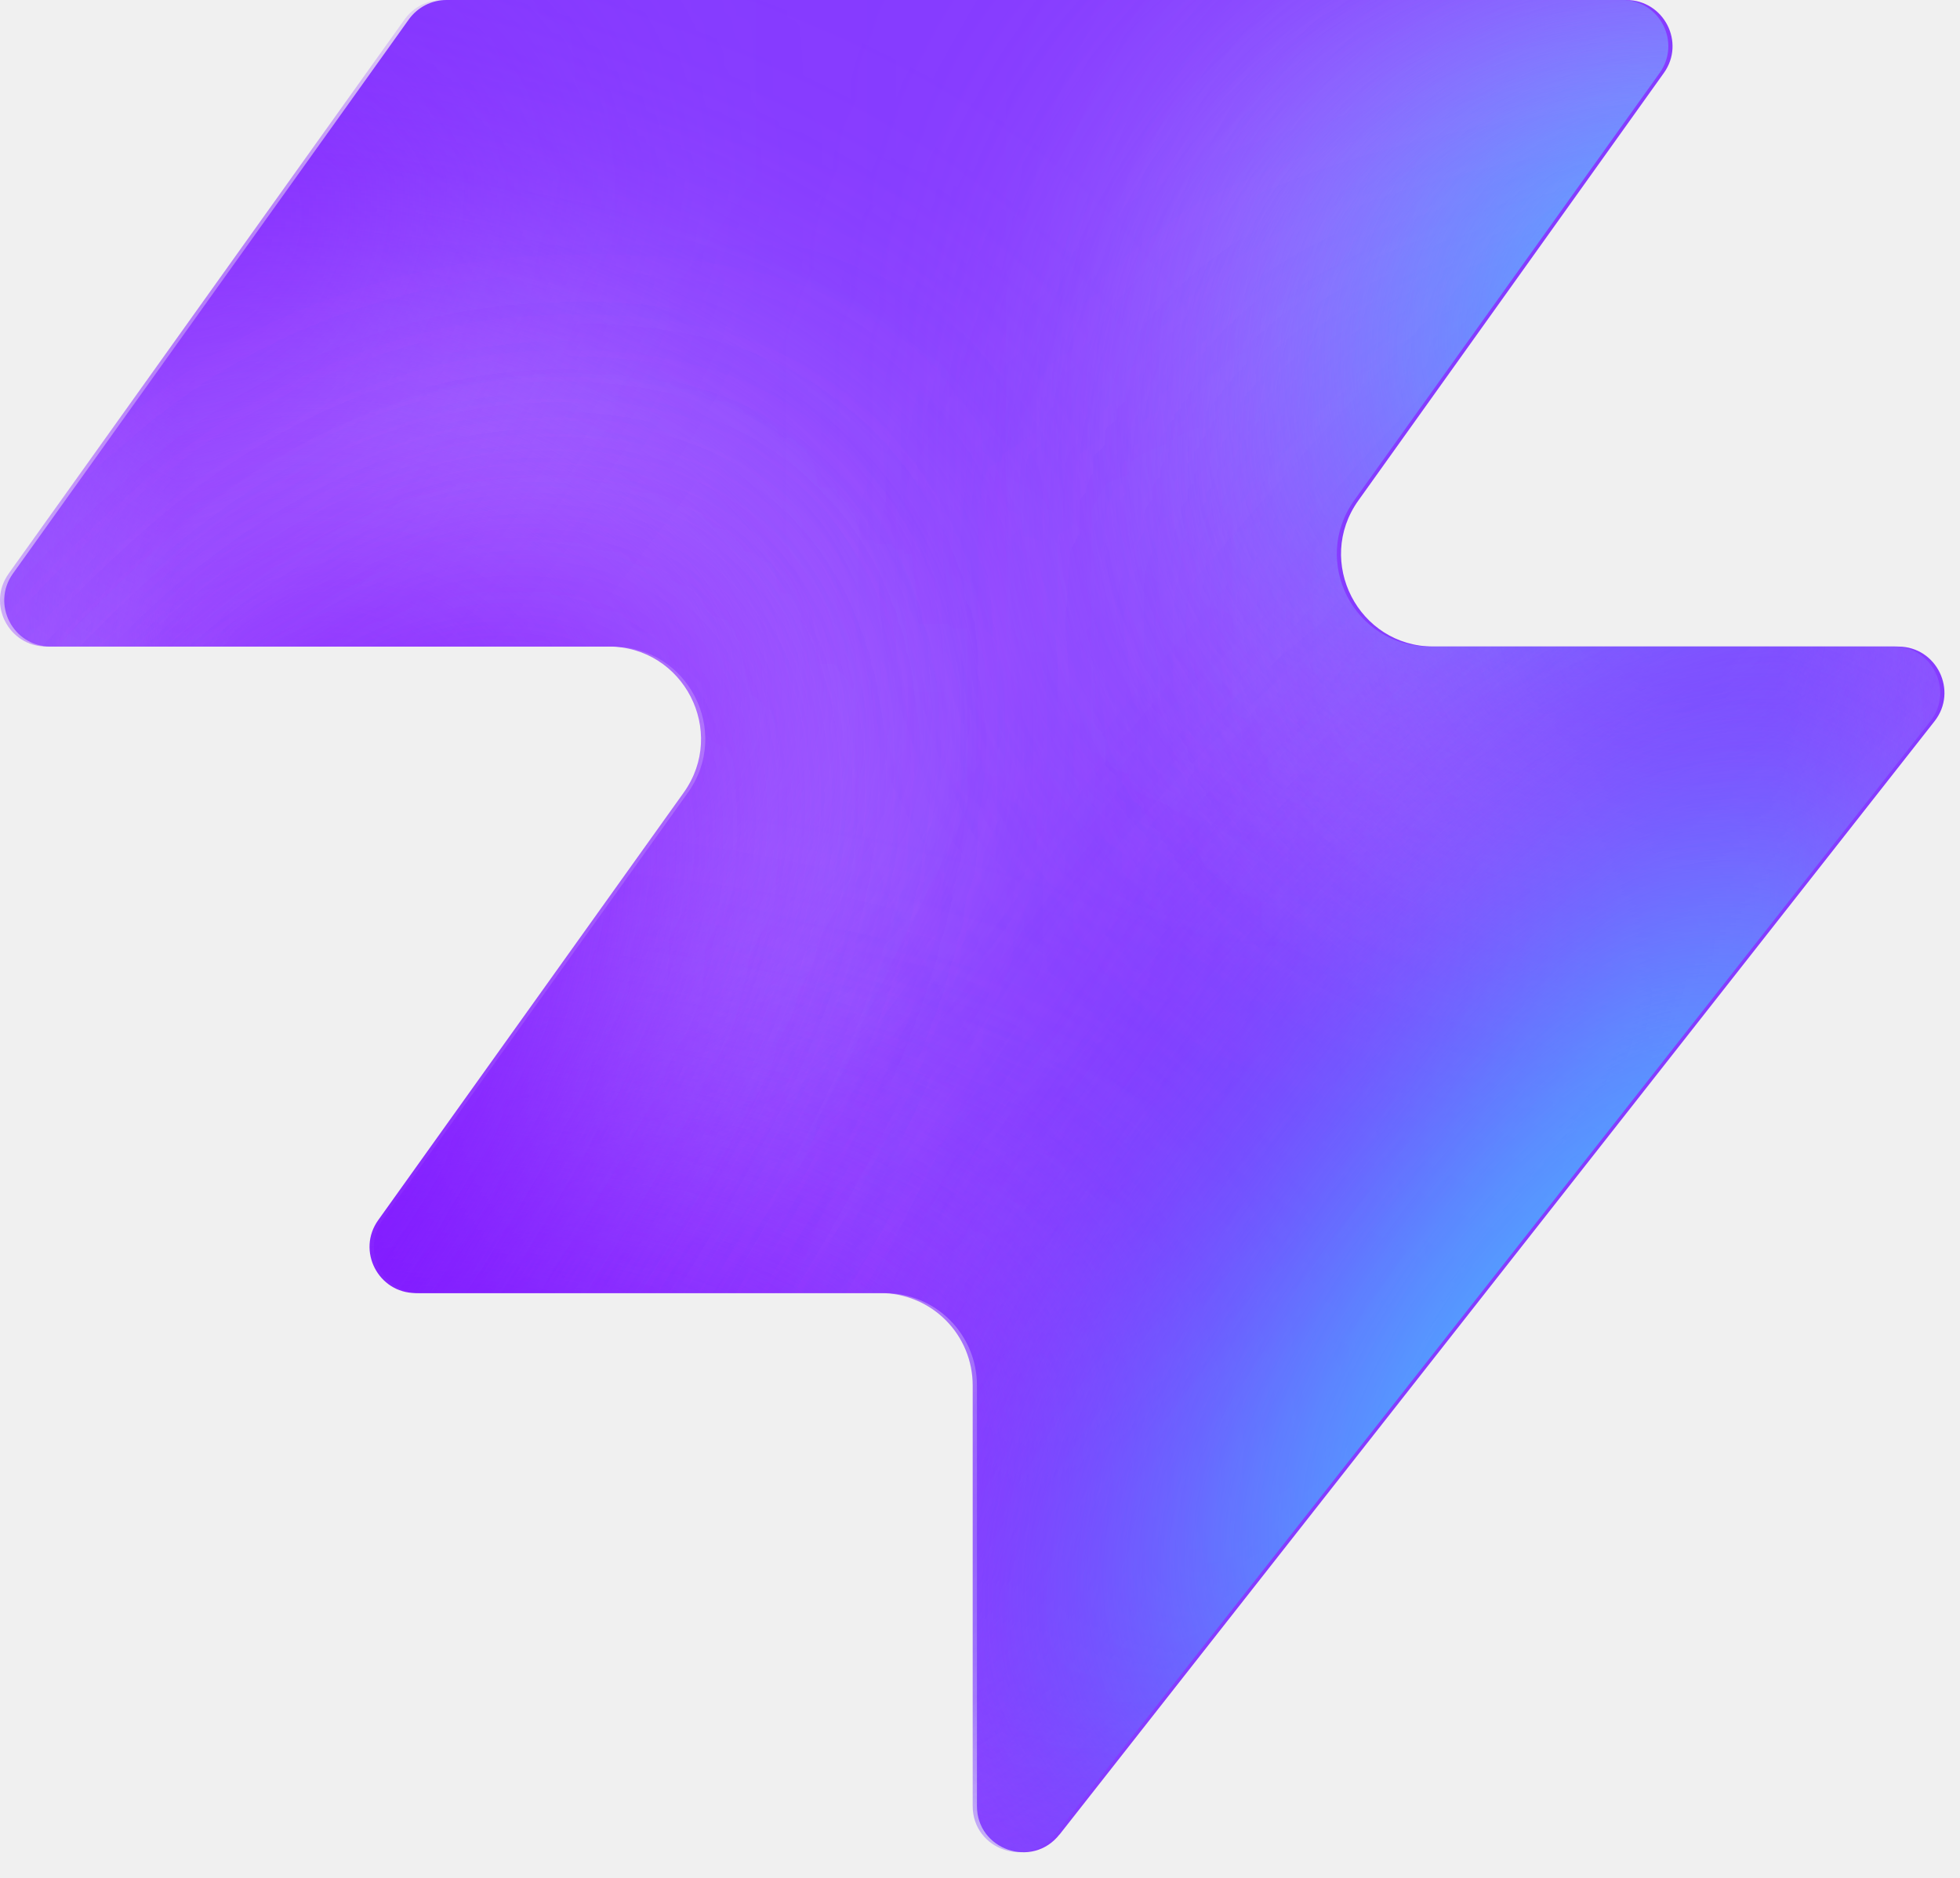
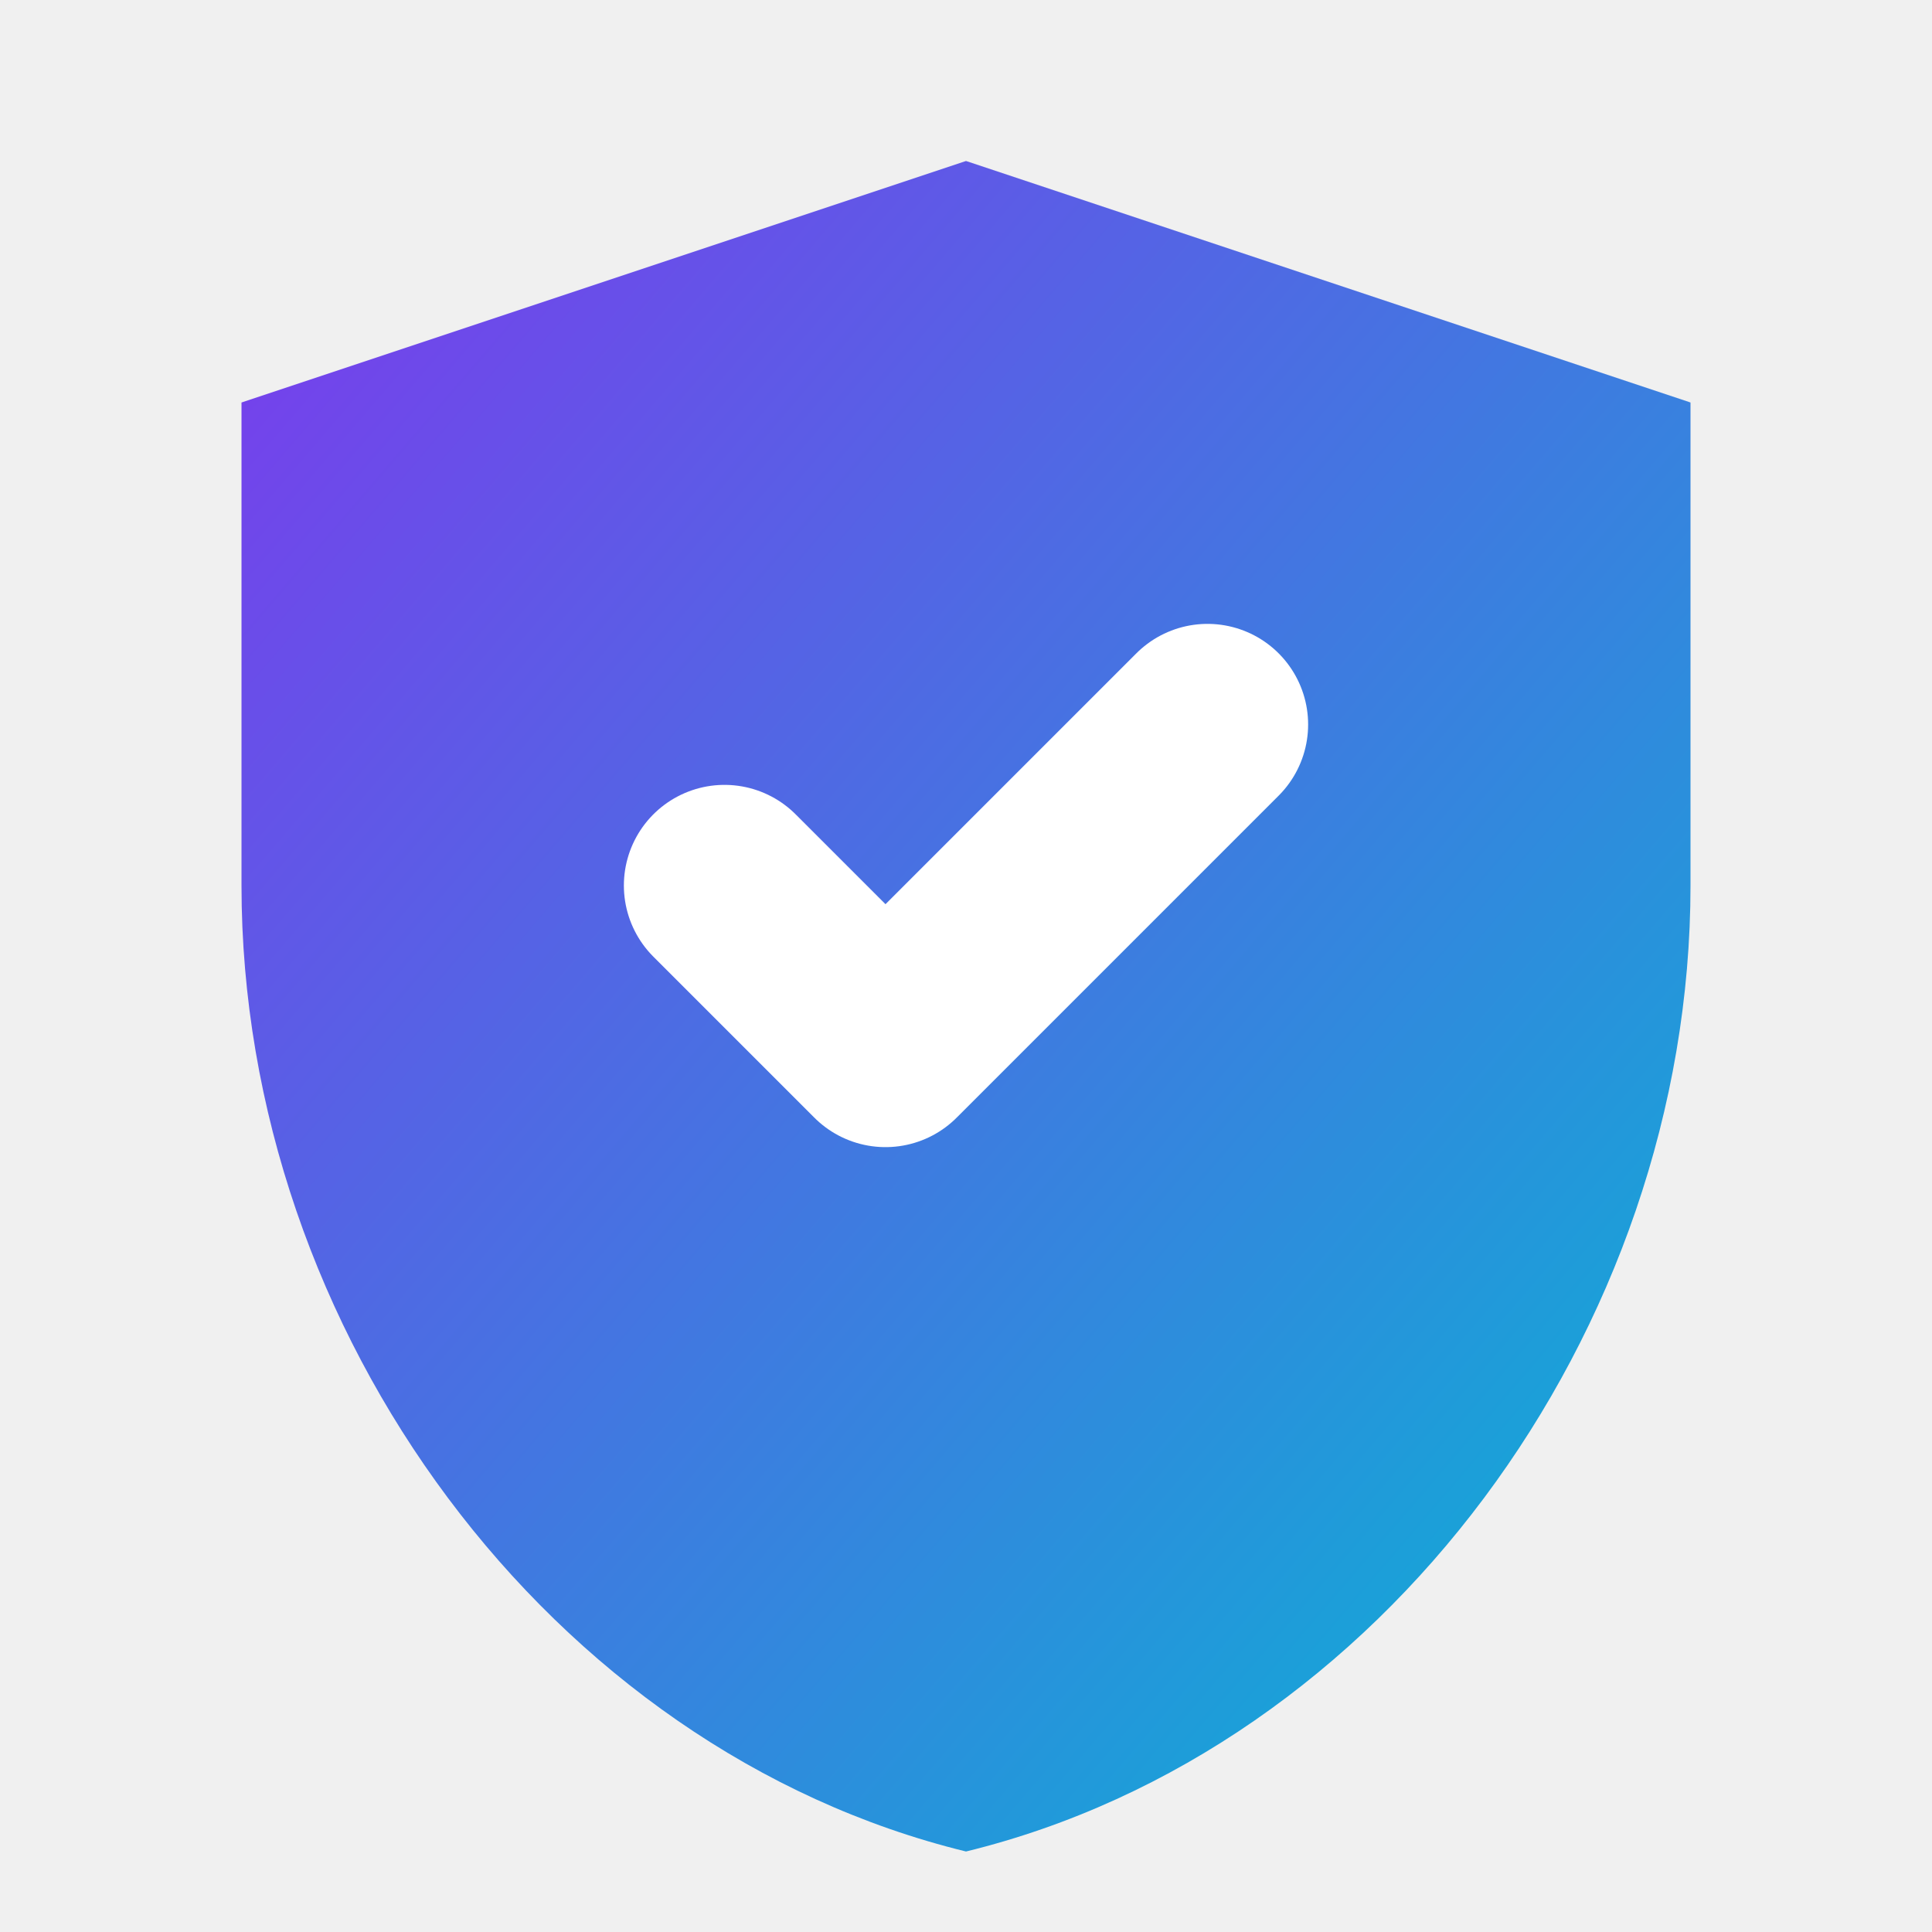
- <svg xmlns="http://www.w3.org/2000/svg" width="48" height="46" fill="none" viewBox="0 0 48 46">
-   <path fill="#863bff" d="M25.946 44.938c-.664.845-2.021.375-2.021-.698V33.937a2.26 2.26 0 0 0-2.262-2.262H10.287c-.92 0-1.456-1.04-.92-1.788l7.48-10.471c1.07-1.497 0-3.578-1.842-3.578H1.237c-.92 0-1.456-1.04-.92-1.788L10.013.474c.214-.297.556-.474.92-.474h28.894c.92 0 1.456 1.04.92 1.788l-7.48 10.471c-1.07 1.498 0 3.579 1.842 3.579h11.377c.943 0 1.473 1.088.89 1.83L25.947 44.94z" style="fill:#863bff;fill:color(display-p3 .525 .23 1);fill-opacity:1" />
-   <mask id="a" width="48" height="46" x="0" y="0" maskUnits="userSpaceOnUse" style="mask-type:alpha">
-     <path fill="#000" d="M25.842 44.938c-.664.844-2.021.375-2.021-.698V33.937a2.26 2.26 0 0 0-2.262-2.262H10.183c-.92 0-1.456-1.04-.92-1.788l7.48-10.471c1.07-1.498 0-3.579-1.842-3.579H1.133c-.92 0-1.456-1.04-.92-1.787L9.91.473c.214-.297.556-.474.92-.474h28.894c.92 0 1.456 1.04.92 1.788l-7.48 10.471c-1.07 1.498 0 3.578 1.842 3.578h11.377c.943 0 1.473 1.088.89 1.832L25.843 44.94z" style="fill:#000;fill-opacity:1" />
-   </mask>
-   <g mask="url(#a)">
-     <g filter="url(#b)">
-       <ellipse cx="5.508" cy="14.704" fill="#ede6ff" rx="5.508" ry="14.704" style="fill:#ede6ff;fill:color(display-p3 .927 .903 1);fill-opacity:1" transform="matrix(.00324 1 1 -.00324 -4.47 31.516)" />
-     </g>
-     <g filter="url(#c)">
-       <ellipse cx="10.399" cy="29.851" fill="#ede6ff" rx="10.399" ry="29.851" style="fill:#ede6ff;fill:color(display-p3 .927 .903 1);fill-opacity:1" transform="matrix(.00324 1 1 -.00324 -39.328 7.883)" />
-     </g>
-     <g filter="url(#d)">
-       <ellipse cx="5.508" cy="30.487" fill="#7e14ff" rx="5.508" ry="30.487" style="fill:#7e14ff;fill:color(display-p3 .492 .077 1);fill-opacity:1" transform="rotate(89.814 -25.913 -14.639)scale(1 -1)" />
-     </g>
-     <g filter="url(#e)">
-       <ellipse cx="5.508" cy="30.599" fill="#7e14ff" rx="5.508" ry="30.599" style="fill:#7e14ff;fill:color(display-p3 .492 .077 1);fill-opacity:1" transform="rotate(89.814 -32.644 -3.334)scale(1 -1)" />
-     </g>
-     <g filter="url(#f)">
-       <ellipse cx="5.508" cy="30.599" fill="#7e14ff" rx="5.508" ry="30.599" style="fill:#7e14ff;fill:color(display-p3 .492 .077 1);fill-opacity:1" transform="matrix(.00324 1 1 -.00324 -34.34 30.47)" />
-     </g>
-     <g filter="url(#g)">
-       <ellipse cx="14.072" cy="22.078" fill="#ede6ff" rx="14.072" ry="22.078" style="fill:#ede6ff;fill:color(display-p3 .927 .903 1);fill-opacity:1" transform="rotate(93.35 24.506 48.493)scale(-1 1)" />
-     </g>
-     <g filter="url(#h)">
-       <ellipse cx="3.47" cy="21.501" fill="#7e14ff" rx="3.47" ry="21.501" style="fill:#7e14ff;fill:color(display-p3 .492 .077 1);fill-opacity:1" transform="rotate(89.009 28.708 47.59)scale(-1 1)" />
-     </g>
-     <g filter="url(#i)">
-       <ellipse cx="3.47" cy="21.501" fill="#7e14ff" rx="3.47" ry="21.501" style="fill:#7e14ff;fill:color(display-p3 .492 .077 1);fill-opacity:1" transform="rotate(89.009 28.708 47.59)scale(-1 1)" />
-     </g>
-     <g filter="url(#j)">
-       <ellipse cx=".387" cy="8.972" fill="#7e14ff" rx="4.407" ry="29.108" style="fill:#7e14ff;fill:color(display-p3 .492 .077 1);fill-opacity:1" transform="rotate(39.51 .387 8.972)" />
-     </g>
-     <g filter="url(#k)">
-       <ellipse cx="47.523" cy="-6.092" fill="#7e14ff" rx="4.407" ry="29.108" style="fill:#7e14ff;fill:color(display-p3 .492 .077 1);fill-opacity:1" transform="rotate(37.892 47.523 -6.092)" />
-     </g>
-     <g filter="url(#l)">
-       <ellipse cx="41.412" cy="6.333" fill="#47bfff" rx="5.971" ry="9.665" style="fill:#47bfff;fill:color(display-p3 .28 .748 1);fill-opacity:1" transform="rotate(37.892 41.412 6.333)" />
-     </g>
-     <g filter="url(#m)">
-       <ellipse cx="-1.879" cy="38.332" fill="#7e14ff" rx="4.407" ry="29.108" style="fill:#7e14ff;fill:color(display-p3 .492 .077 1);fill-opacity:1" transform="rotate(37.892 -1.88 38.332)" />
-     </g>
-     <g filter="url(#n)">
-       <ellipse cx="-1.879" cy="38.332" fill="#7e14ff" rx="4.407" ry="29.108" style="fill:#7e14ff;fill:color(display-p3 .492 .077 1);fill-opacity:1" transform="rotate(37.892 -1.88 38.332)" />
-     </g>
-     <g filter="url(#o)">
-       <ellipse cx="35.651" cy="29.907" fill="#7e14ff" rx="4.407" ry="29.108" style="fill:#7e14ff;fill:color(display-p3 .492 .077 1);fill-opacity:1" transform="rotate(37.892 35.651 29.907)" />
-     </g>
-     <g filter="url(#p)">
-       <ellipse cx="38.418" cy="32.4" fill="#47bfff" rx="5.971" ry="15.297" style="fill:#47bfff;fill:color(display-p3 .28 .748 1);fill-opacity:1" transform="rotate(37.892 38.418 32.4)" />
-     </g>
-   </g>
+ <svg xmlns="http://www.w3.org/2000/svg" viewBox="0 0 24 24" width="48" height="48" fill="none">
  <defs>
-     <filter id="b" width="60.045" height="41.654" x="-19.77" y="16.149" color-interpolation-filters="sRGB" filterUnits="userSpaceOnUse">
-       <feFlood flood-opacity="0" result="BackgroundImageFix" />
-       <feBlend in="SourceGraphic" in2="BackgroundImageFix" result="shape" />
-       <feGaussianBlur result="effect1_foregroundBlur_2002_17158" stdDeviation="7.659" />
-     </filter>
-     <filter id="c" width="90.34" height="51.437" x="-54.613" y="-7.533" color-interpolation-filters="sRGB" filterUnits="userSpaceOnUse">
-       <feFlood flood-opacity="0" result="BackgroundImageFix" />
-       <feBlend in="SourceGraphic" in2="BackgroundImageFix" result="shape" />
-       <feGaussianBlur result="effect1_foregroundBlur_2002_17158" stdDeviation="7.659" />
-     </filter>
-     <filter id="d" width="79.355" height="29.4" x="-49.64" y="2.03" color-interpolation-filters="sRGB" filterUnits="userSpaceOnUse">
-       <feFlood flood-opacity="0" result="BackgroundImageFix" />
-       <feBlend in="SourceGraphic" in2="BackgroundImageFix" result="shape" />
-       <feGaussianBlur result="effect1_foregroundBlur_2002_17158" stdDeviation="4.596" />
-     </filter>
-     <filter id="e" width="79.579" height="29.4" x="-45.045" y="20.029" color-interpolation-filters="sRGB" filterUnits="userSpaceOnUse">
-       <feFlood flood-opacity="0" result="BackgroundImageFix" />
-       <feBlend in="SourceGraphic" in2="BackgroundImageFix" result="shape" />
-       <feGaussianBlur result="effect1_foregroundBlur_2002_17158" stdDeviation="4.596" />
-     </filter>
-     <filter id="f" width="79.579" height="29.4" x="-43.513" y="21.178" color-interpolation-filters="sRGB" filterUnits="userSpaceOnUse">
-       <feFlood flood-opacity="0" result="BackgroundImageFix" />
-       <feBlend in="SourceGraphic" in2="BackgroundImageFix" result="shape" />
-       <feGaussianBlur result="effect1_foregroundBlur_2002_17158" stdDeviation="4.596" />
-     </filter>
-     <filter id="g" width="74.749" height="58.852" x="15.756" y="-17.901" color-interpolation-filters="sRGB" filterUnits="userSpaceOnUse">
-       <feFlood flood-opacity="0" result="BackgroundImageFix" />
-       <feBlend in="SourceGraphic" in2="BackgroundImageFix" result="shape" />
-       <feGaussianBlur result="effect1_foregroundBlur_2002_17158" stdDeviation="7.659" />
-     </filter>
-     <filter id="h" width="61.377" height="25.362" x="23.548" y="2.284" color-interpolation-filters="sRGB" filterUnits="userSpaceOnUse">
-       <feFlood flood-opacity="0" result="BackgroundImageFix" />
-       <feBlend in="SourceGraphic" in2="BackgroundImageFix" result="shape" />
-       <feGaussianBlur result="effect1_foregroundBlur_2002_17158" stdDeviation="4.596" />
-     </filter>
-     <filter id="i" width="61.377" height="25.362" x="23.548" y="2.284" color-interpolation-filters="sRGB" filterUnits="userSpaceOnUse">
-       <feFlood flood-opacity="0" result="BackgroundImageFix" />
-       <feBlend in="SourceGraphic" in2="BackgroundImageFix" result="shape" />
-       <feGaussianBlur result="effect1_foregroundBlur_2002_17158" stdDeviation="4.596" />
-     </filter>
-     <filter id="j" width="56.045" height="63.649" x="-27.636" y="-22.853" color-interpolation-filters="sRGB" filterUnits="userSpaceOnUse">
-       <feFlood flood-opacity="0" result="BackgroundImageFix" />
-       <feBlend in="SourceGraphic" in2="BackgroundImageFix" result="shape" />
-       <feGaussianBlur result="effect1_foregroundBlur_2002_17158" stdDeviation="4.596" />
-     </filter>
-     <filter id="k" width="54.814" height="64.646" x="20.116" y="-38.415" color-interpolation-filters="sRGB" filterUnits="userSpaceOnUse">
-       <feFlood flood-opacity="0" result="BackgroundImageFix" />
-       <feBlend in="SourceGraphic" in2="BackgroundImageFix" result="shape" />
-       <feGaussianBlur result="effect1_foregroundBlur_2002_17158" stdDeviation="4.596" />
-     </filter>
-     <filter id="l" width="33.541" height="35.313" x="24.641" y="-11.323" color-interpolation-filters="sRGB" filterUnits="userSpaceOnUse">
-       <feFlood flood-opacity="0" result="BackgroundImageFix" />
-       <feBlend in="SourceGraphic" in2="BackgroundImageFix" result="shape" />
-       <feGaussianBlur result="effect1_foregroundBlur_2002_17158" stdDeviation="4.596" />
-     </filter>
-     <filter id="m" width="54.814" height="64.646" x="-29.286" y="6.009" color-interpolation-filters="sRGB" filterUnits="userSpaceOnUse">
-       <feFlood flood-opacity="0" result="BackgroundImageFix" />
-       <feBlend in="SourceGraphic" in2="BackgroundImageFix" result="shape" />
-       <feGaussianBlur result="effect1_foregroundBlur_2002_17158" stdDeviation="4.596" />
-     </filter>
-     <filter id="n" width="54.814" height="64.646" x="-29.286" y="6.009" color-interpolation-filters="sRGB" filterUnits="userSpaceOnUse">
-       <feFlood flood-opacity="0" result="BackgroundImageFix" />
-       <feBlend in="SourceGraphic" in2="BackgroundImageFix" result="shape" />
-       <feGaussianBlur result="effect1_foregroundBlur_2002_17158" stdDeviation="4.596" />
-     </filter>
-     <filter id="o" width="54.814" height="64.646" x="8.244" y="-2.416" color-interpolation-filters="sRGB" filterUnits="userSpaceOnUse">
-       <feFlood flood-opacity="0" result="BackgroundImageFix" />
-       <feBlend in="SourceGraphic" in2="BackgroundImageFix" result="shape" />
-       <feGaussianBlur result="effect1_foregroundBlur_2002_17158" stdDeviation="4.596" />
-     </filter>
-     <filter id="p" width="39.409" height="43.623" x="18.713" y="10.588" color-interpolation-filters="sRGB" filterUnits="userSpaceOnUse">
-       <feFlood flood-opacity="0" result="BackgroundImageFix" />
-       <feBlend in="SourceGraphic" in2="BackgroundImageFix" result="shape" />
-       <feGaussianBlur result="effect1_foregroundBlur_2002_17158" stdDeviation="4.596" />
-     </filter>
+     <linearGradient id="shieldGrad" x1="0" y1="0" x2="1" y2="1">
+       <stop offset="0%" stop-color="#7c3aed" />
+       <stop offset="100%" stop-color="#06b6d4" />
+     </linearGradient>
  </defs>
+   <path d="M12 2L3 5v6c0 5.55 3.84 10.74 9 12 5.16-1.26 9-6.45 9-12V5l-9-3z" fill="url(#shieldGrad)" />
+   <path d="M9 11l2 2 4-4" stroke="#ffffff" stroke-width="2.5" stroke-linecap="round" stroke-linejoin="round" />
</svg>
